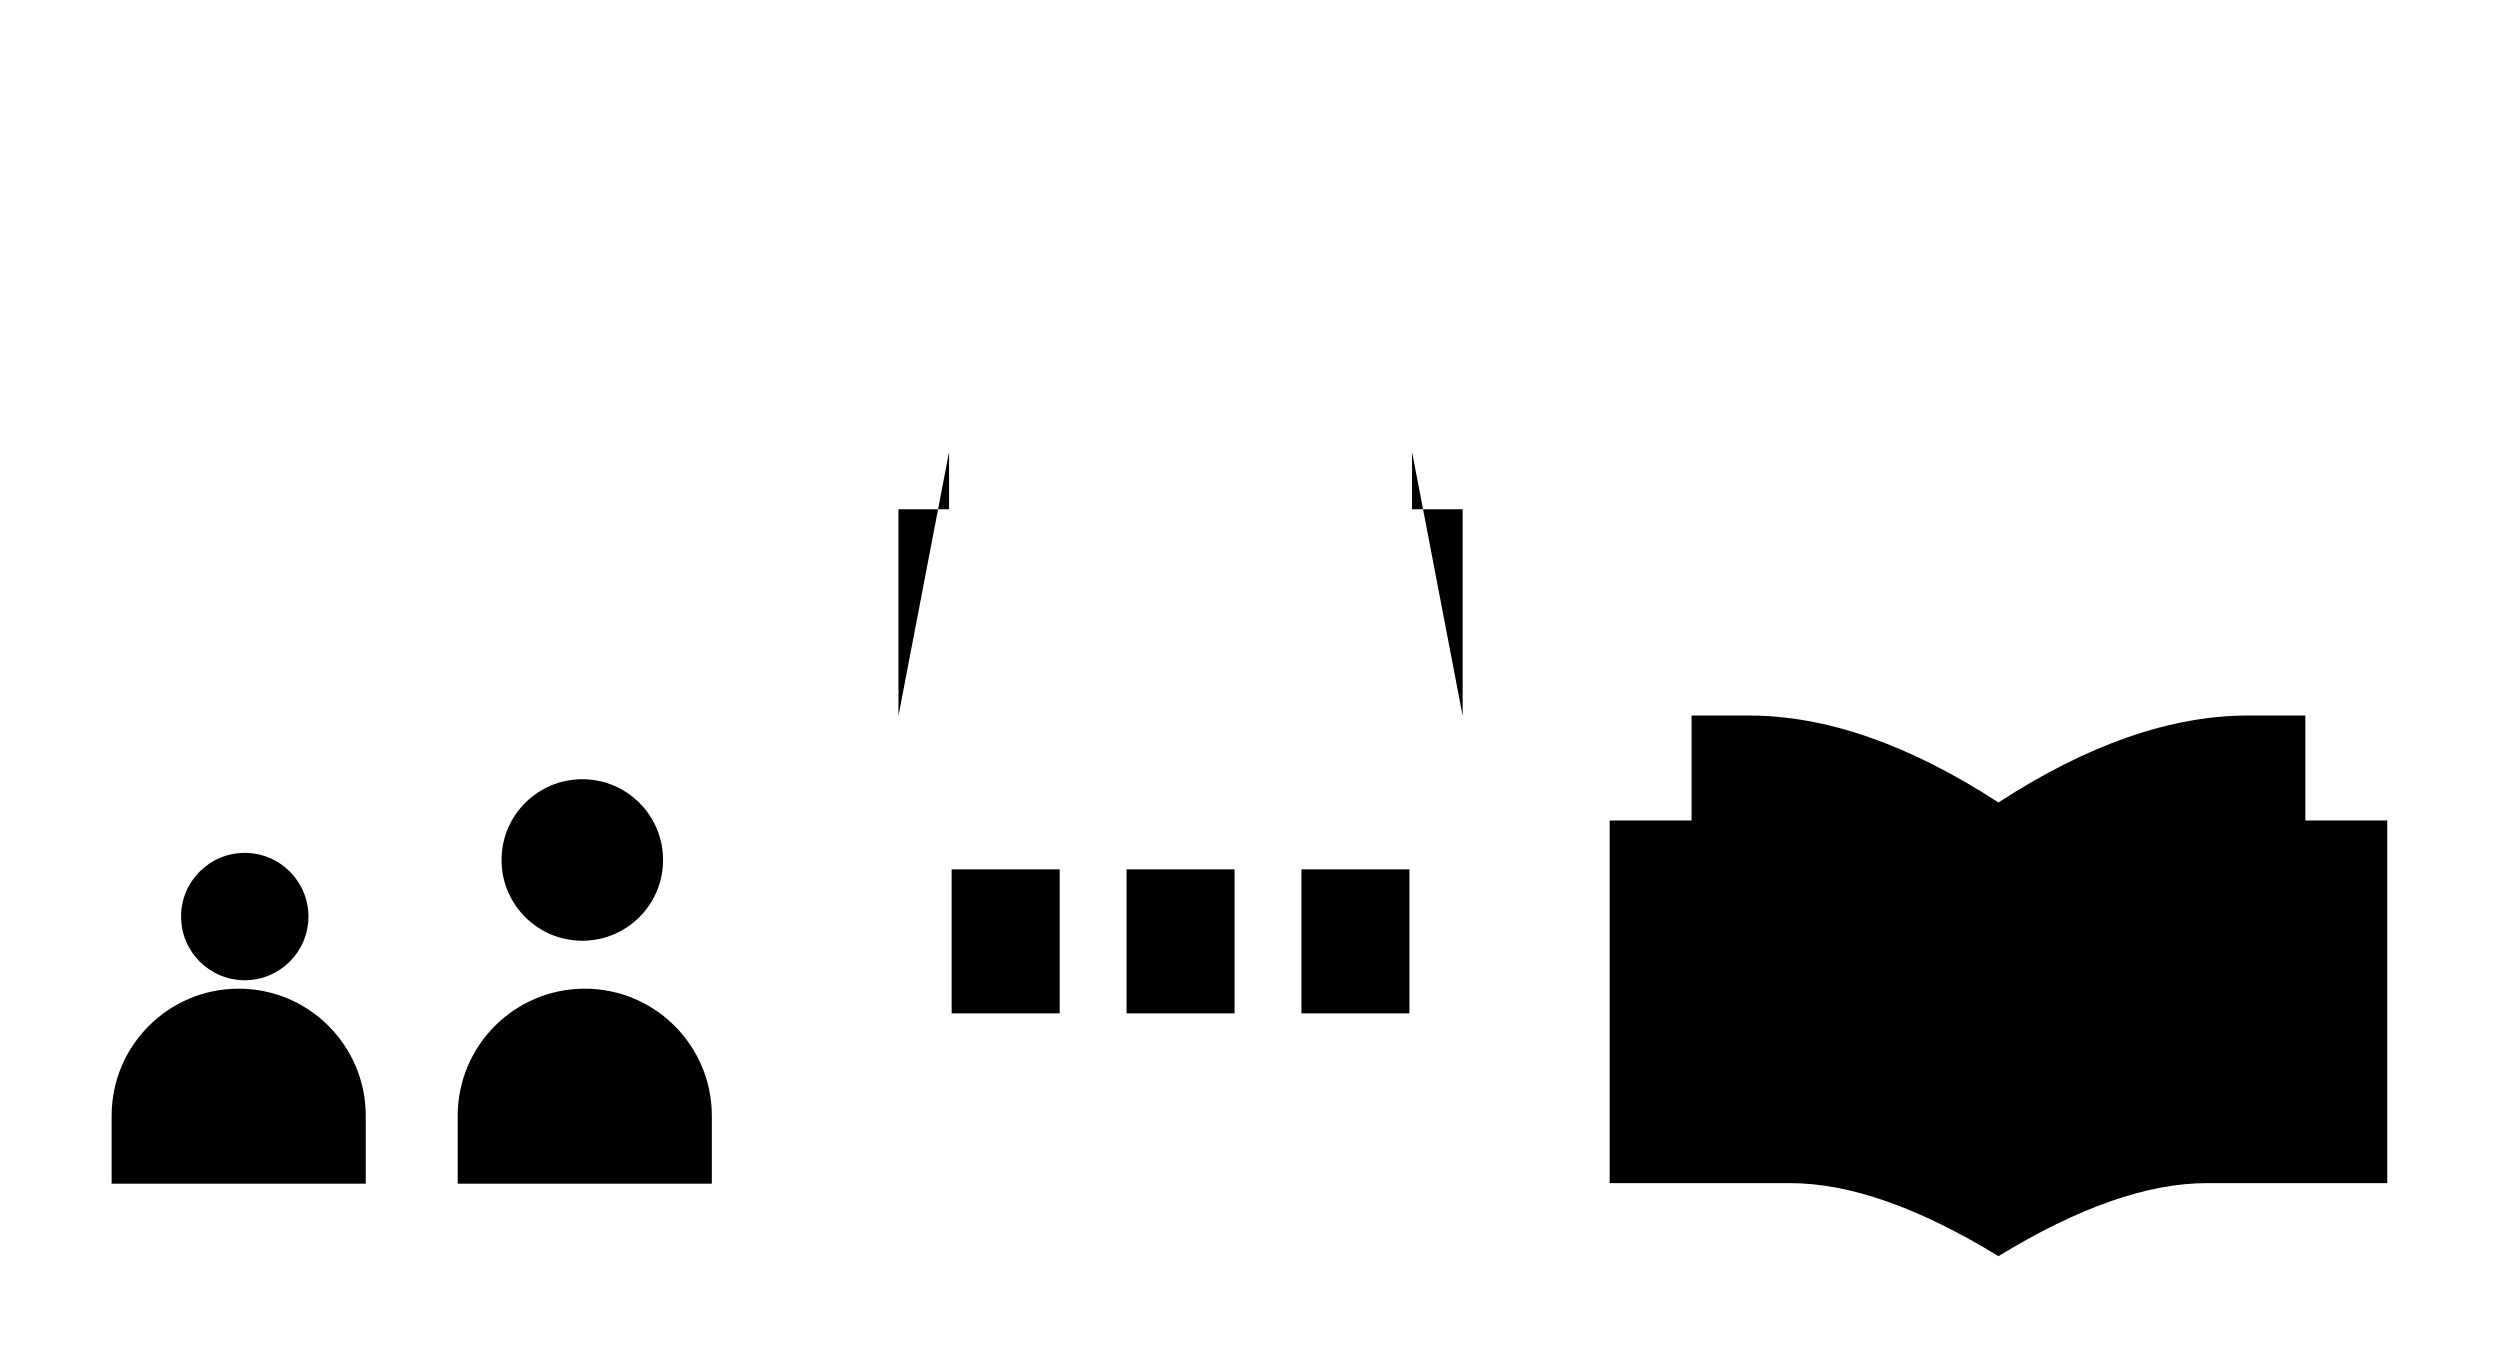
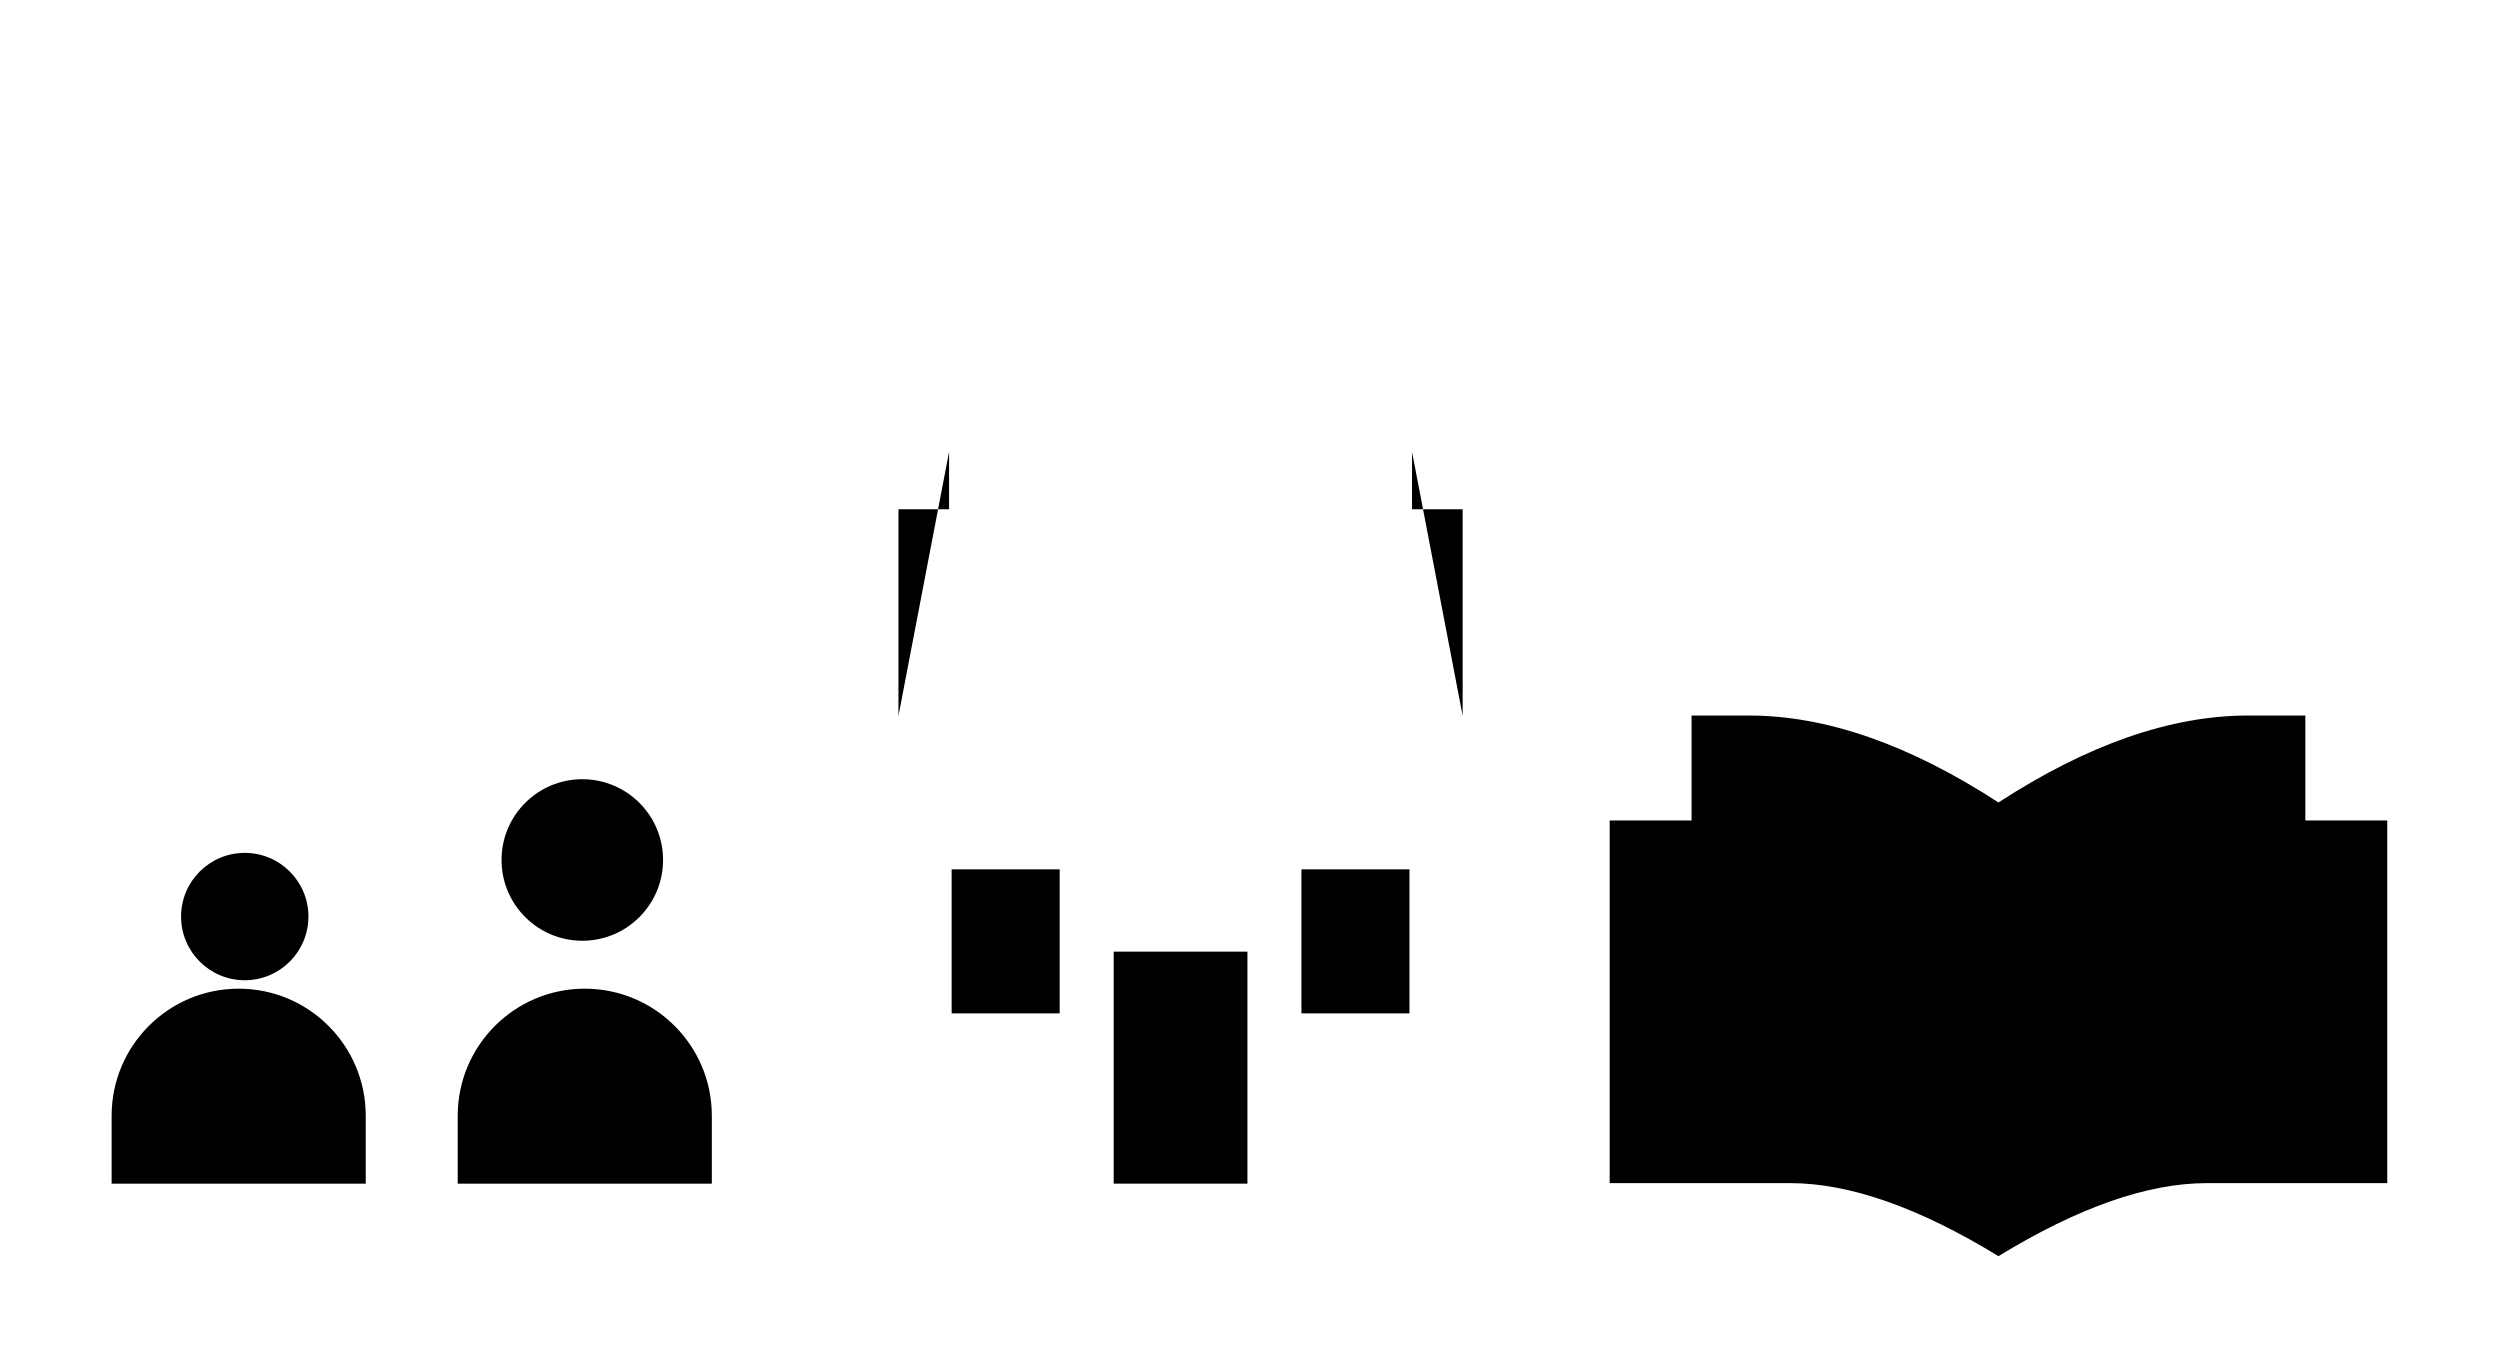
<svg xmlns="http://www.w3.org/2000/svg" data-id="R-13" viewBox="0 0 243 133">
  <g data-role="base">
    <circle cx="23.79" cy="89.09" r="6.19" />
    <path d="M10.85 115.05 L10.85 108.45 A12.35 12.35 0 0 1 35.55 108.45 L35.55 115.05" />
    <circle cx="56.6" cy="83.59" r="7.85" />
    <path d="M44.49 115.05 L44.49 108.45 A12.35 12.35 0 0 1 69.19 108.45 L69.19 115.05" />
    <line x1="92.25" y1="43.92" x2="137.25" y2="43.92" />
    <polyline points="92.25,43.92 92.25,49.5 87.33,49.5 87.33,69.58" />
    <polyline points="137.25,43.92 137.25,49.5 142.17,49.5 142.17,69.58" />
    <line x1="77.44" y1="69.58" x2="152.06" y2="69.58" />
    <line x1="81.65" y1="69.58" x2="81.65" y2="103.1" />
    <line x1="147.85" y1="69.58" x2="147.85" y2="103.1" />
    <line x1="81.31" y1="115.05" x2="148.19" y2="115.05" />
    <rect x="92.5" y="84.5" width="10.5" height="14" />
-     <rect x="109.5" y="84.5" width="10.5" height="14" />
    <rect x="126.5" y="84.5" width="10.5" height="14" />
+     <polyline points="108.25,115.05 108.25,92.5 121.25,92.5 121.25,115.05" />
    <path d="M164.42 105.9 L164.42 69.55 L170 69.55 Q181.25 69.55 194.25 78 Q207.25 69.55 218.5 69.55 L224.08 69.55 L224.08 105.9" />
    <line x1="194.25" y1="78" x2="194.25" y2="103.6" />
    <path d="M156.46 79.75 L156.46 115 L174 115 Q182.65 115 194.25 122.1 Q205.85 115 214.5 115 L232.04 115 L232.04 79.75" />
  </g>
  <g data-role="accent">
    <path d="M164.42 105.9 L172 105.9 Q183.1 105.9 194.25 112.8 Q205.4 105.9 216.5 105.9 L224.08 105.9" />
  </g>
</svg>
